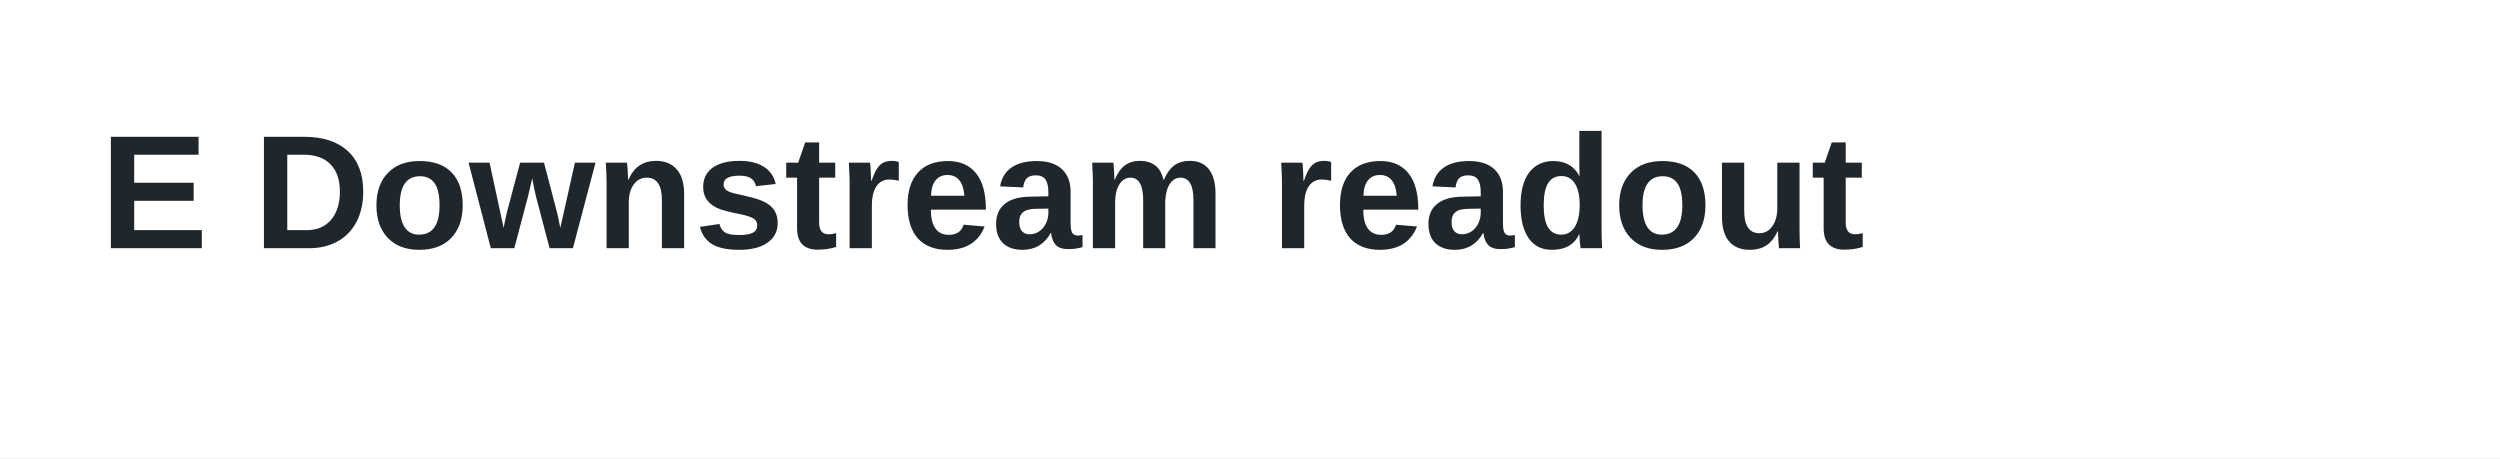
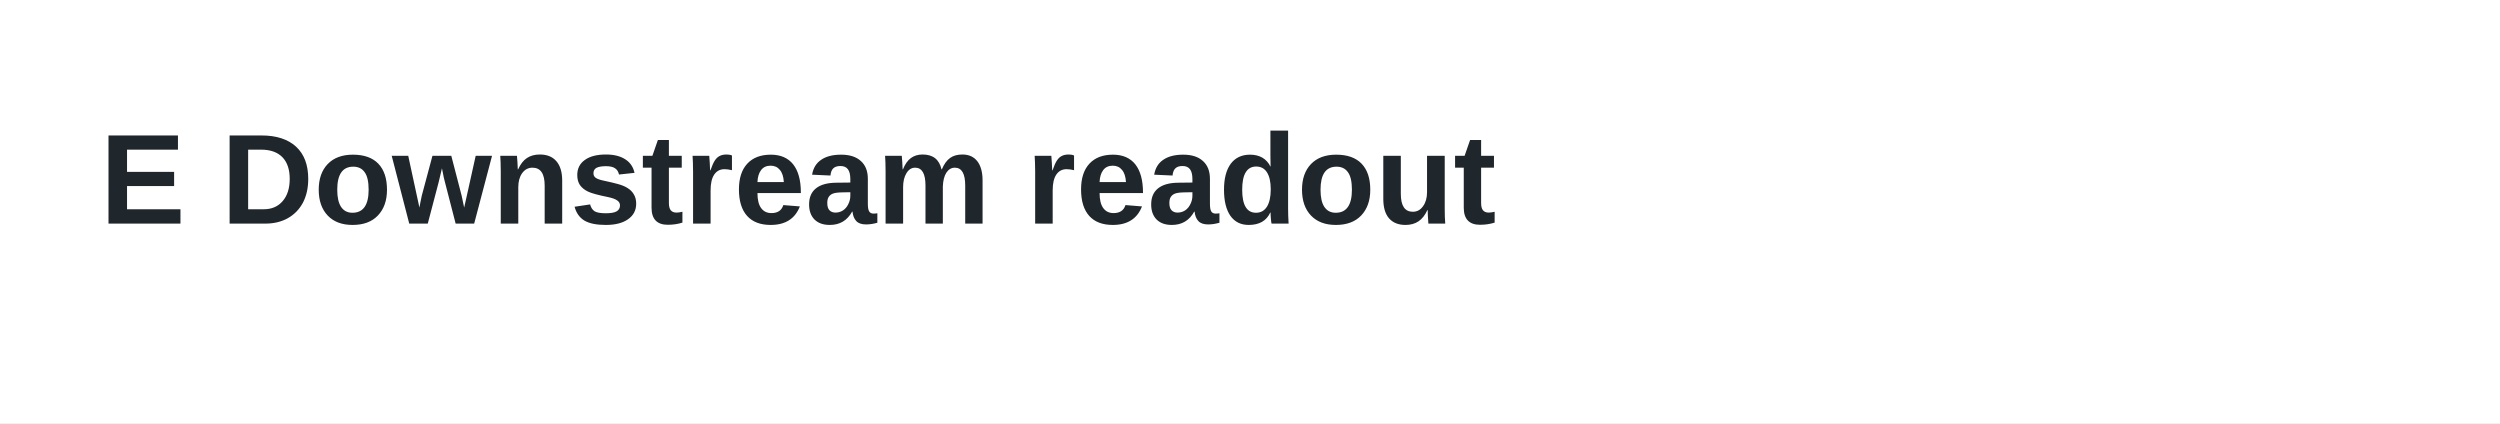
- <svg xmlns="http://www.w3.org/2000/svg" width="216pt" height="39.6pt" viewBox="0 0 216 39.6" version="1.1">
+ <svg xmlns="http://www.w3.org/2000/svg" width="234pt" height="39.6pt" viewBox="0 0 234 39.6" version="1.1">
  <defs>
    <style type="text/css">*{stroke-linejoin: round; stroke-linecap: butt}</style>
  </defs>
  <g id="figure_1">
    <g id="patch_1">
-       <path d="M 0 39.6 L 216 39.6 L 216 0 L 0 0 z " style="fill: #ffffff" />
+       <path d="M 0 39.6 L 234 39.6 L 234 0 L 0 0 z " style="fill: #ffffff" />
    </g>
    <g id="text_1">
-       <text style="font-weight: 700; font-size: 14px; font-family: 'Arial'; text-anchor: start; fill: #20272c" x="8.64" y="21.449" transform="rotate(-0 8.64 21.44906)">E  Downstream readout</text>
+       <text style="font-weight: 700; font-size: 12px; font-family: 'Arial'; text-anchor: start; fill: #20272c" x="9.36" y="20.931" transform="rotate(-0 9.36 20.93062)">E  Downstream readout</text>
    </g>
  </g>
</svg>
